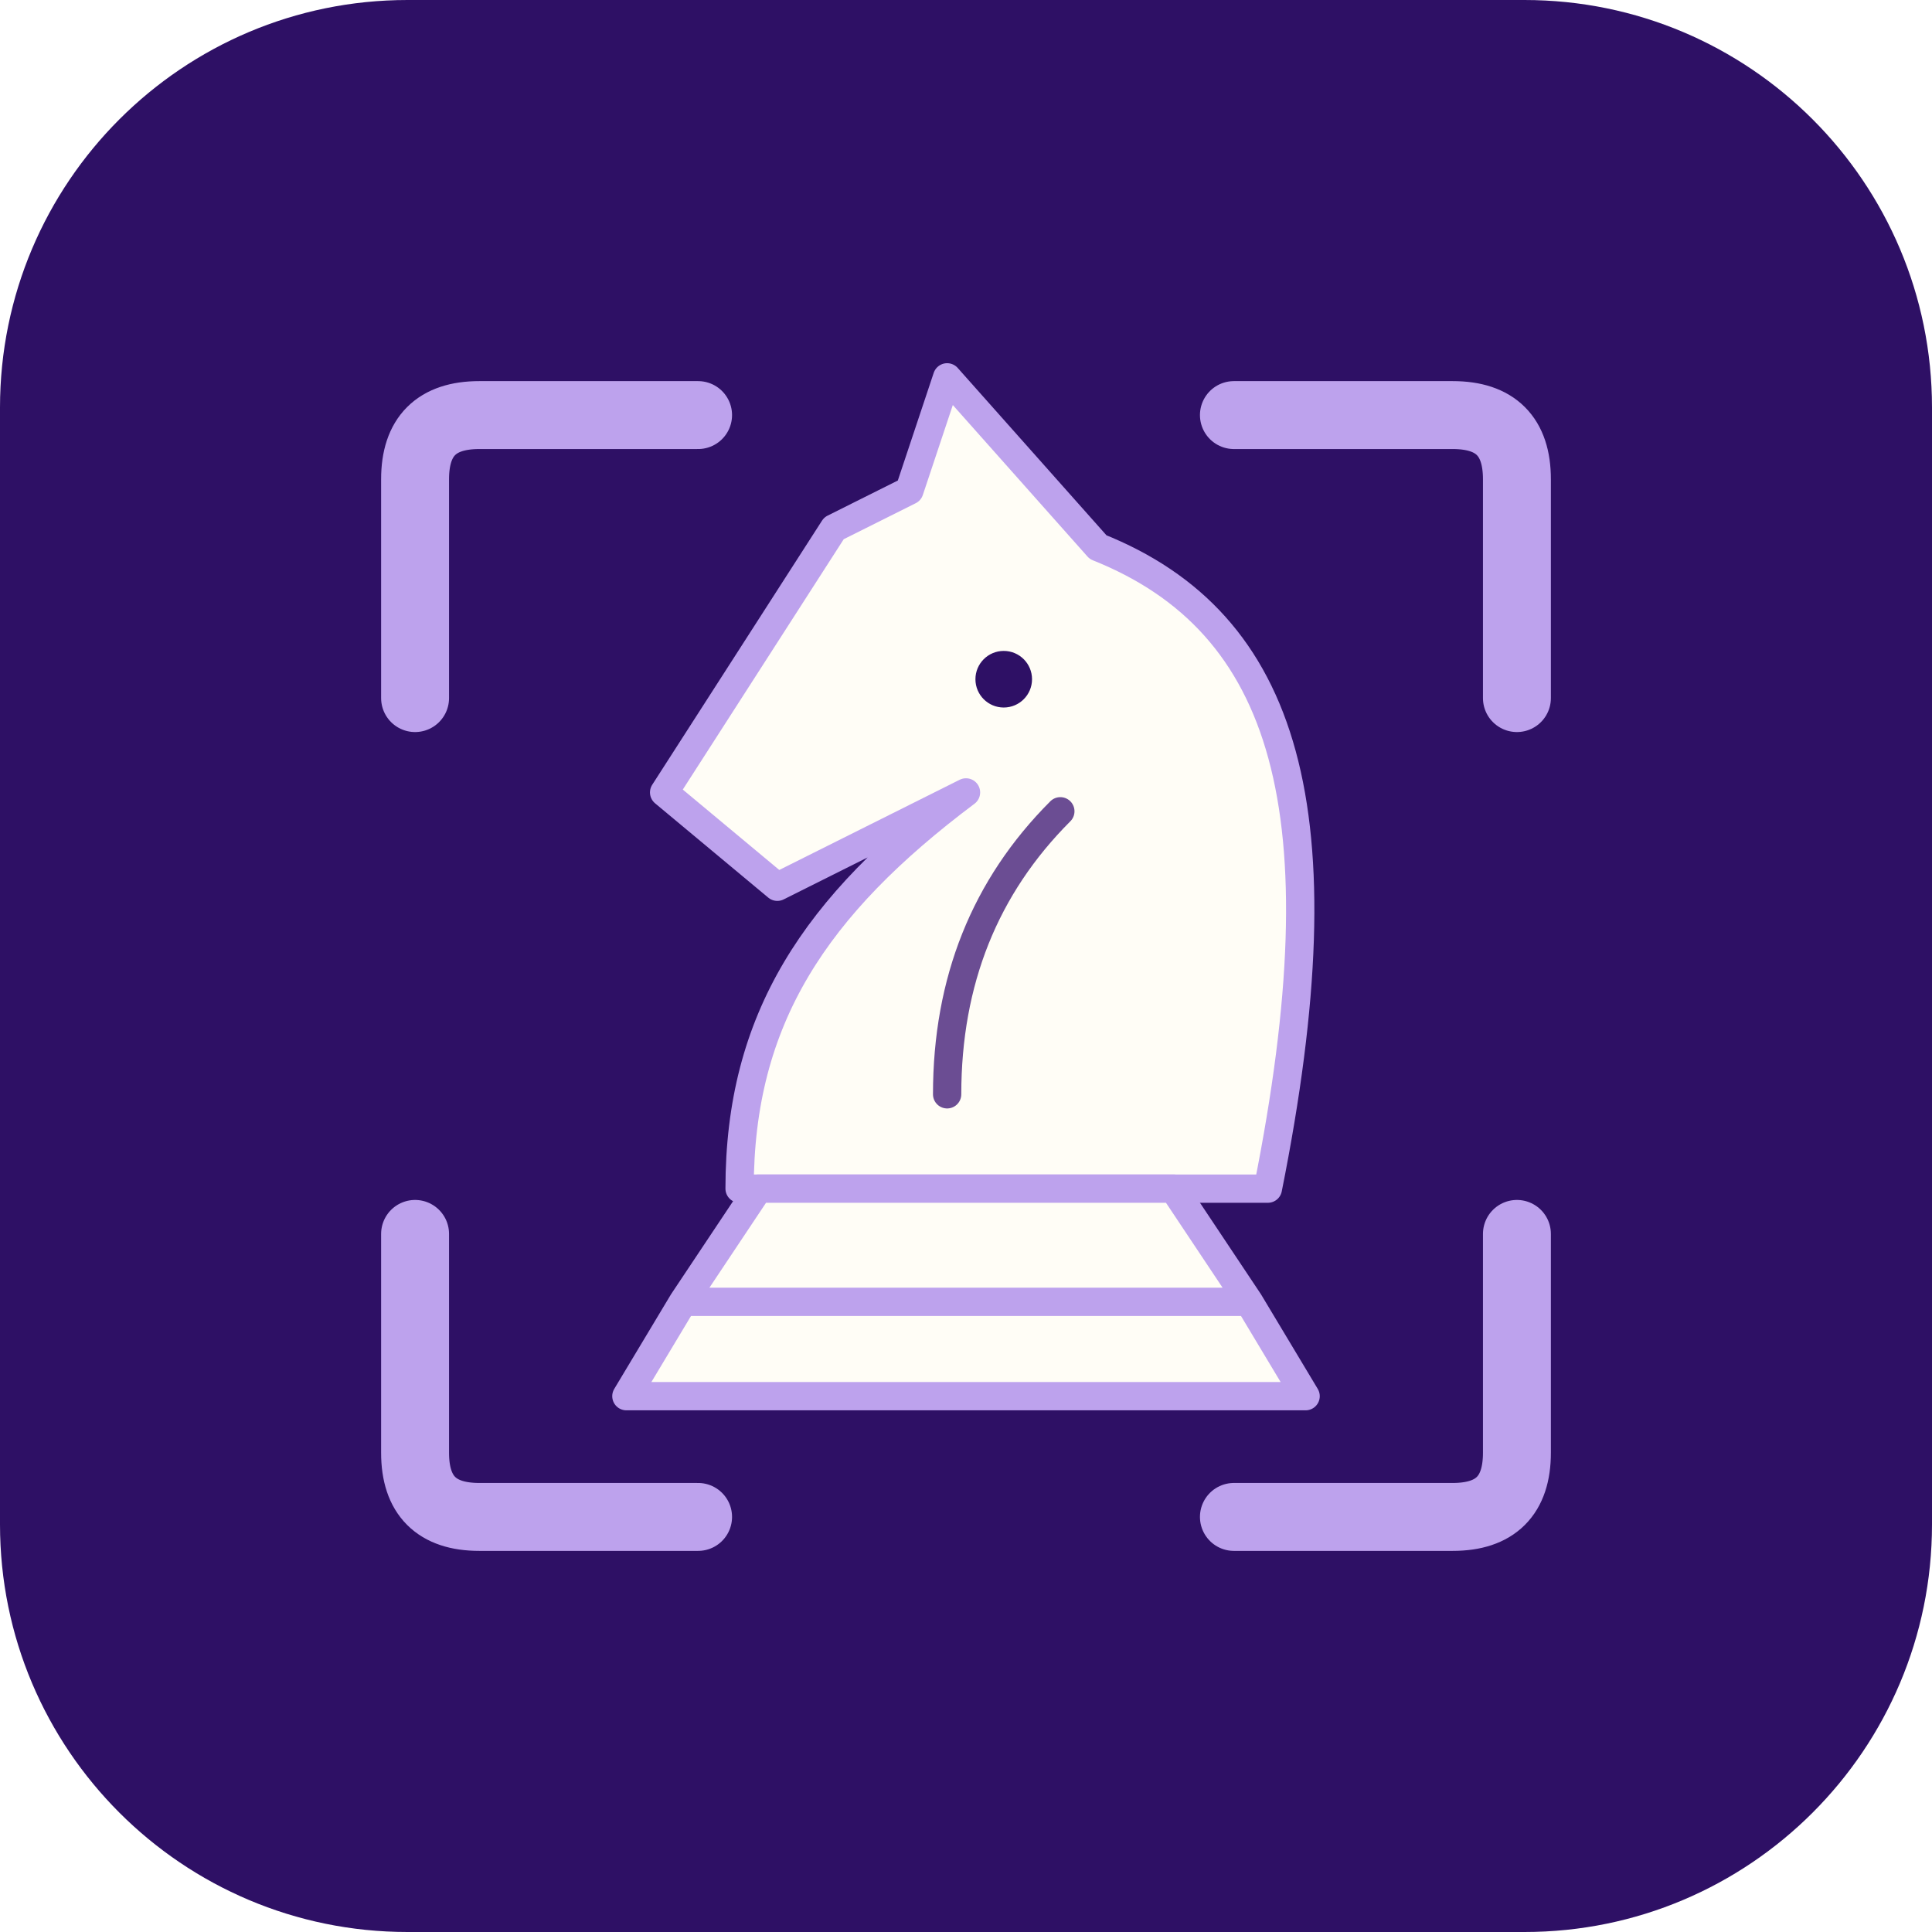
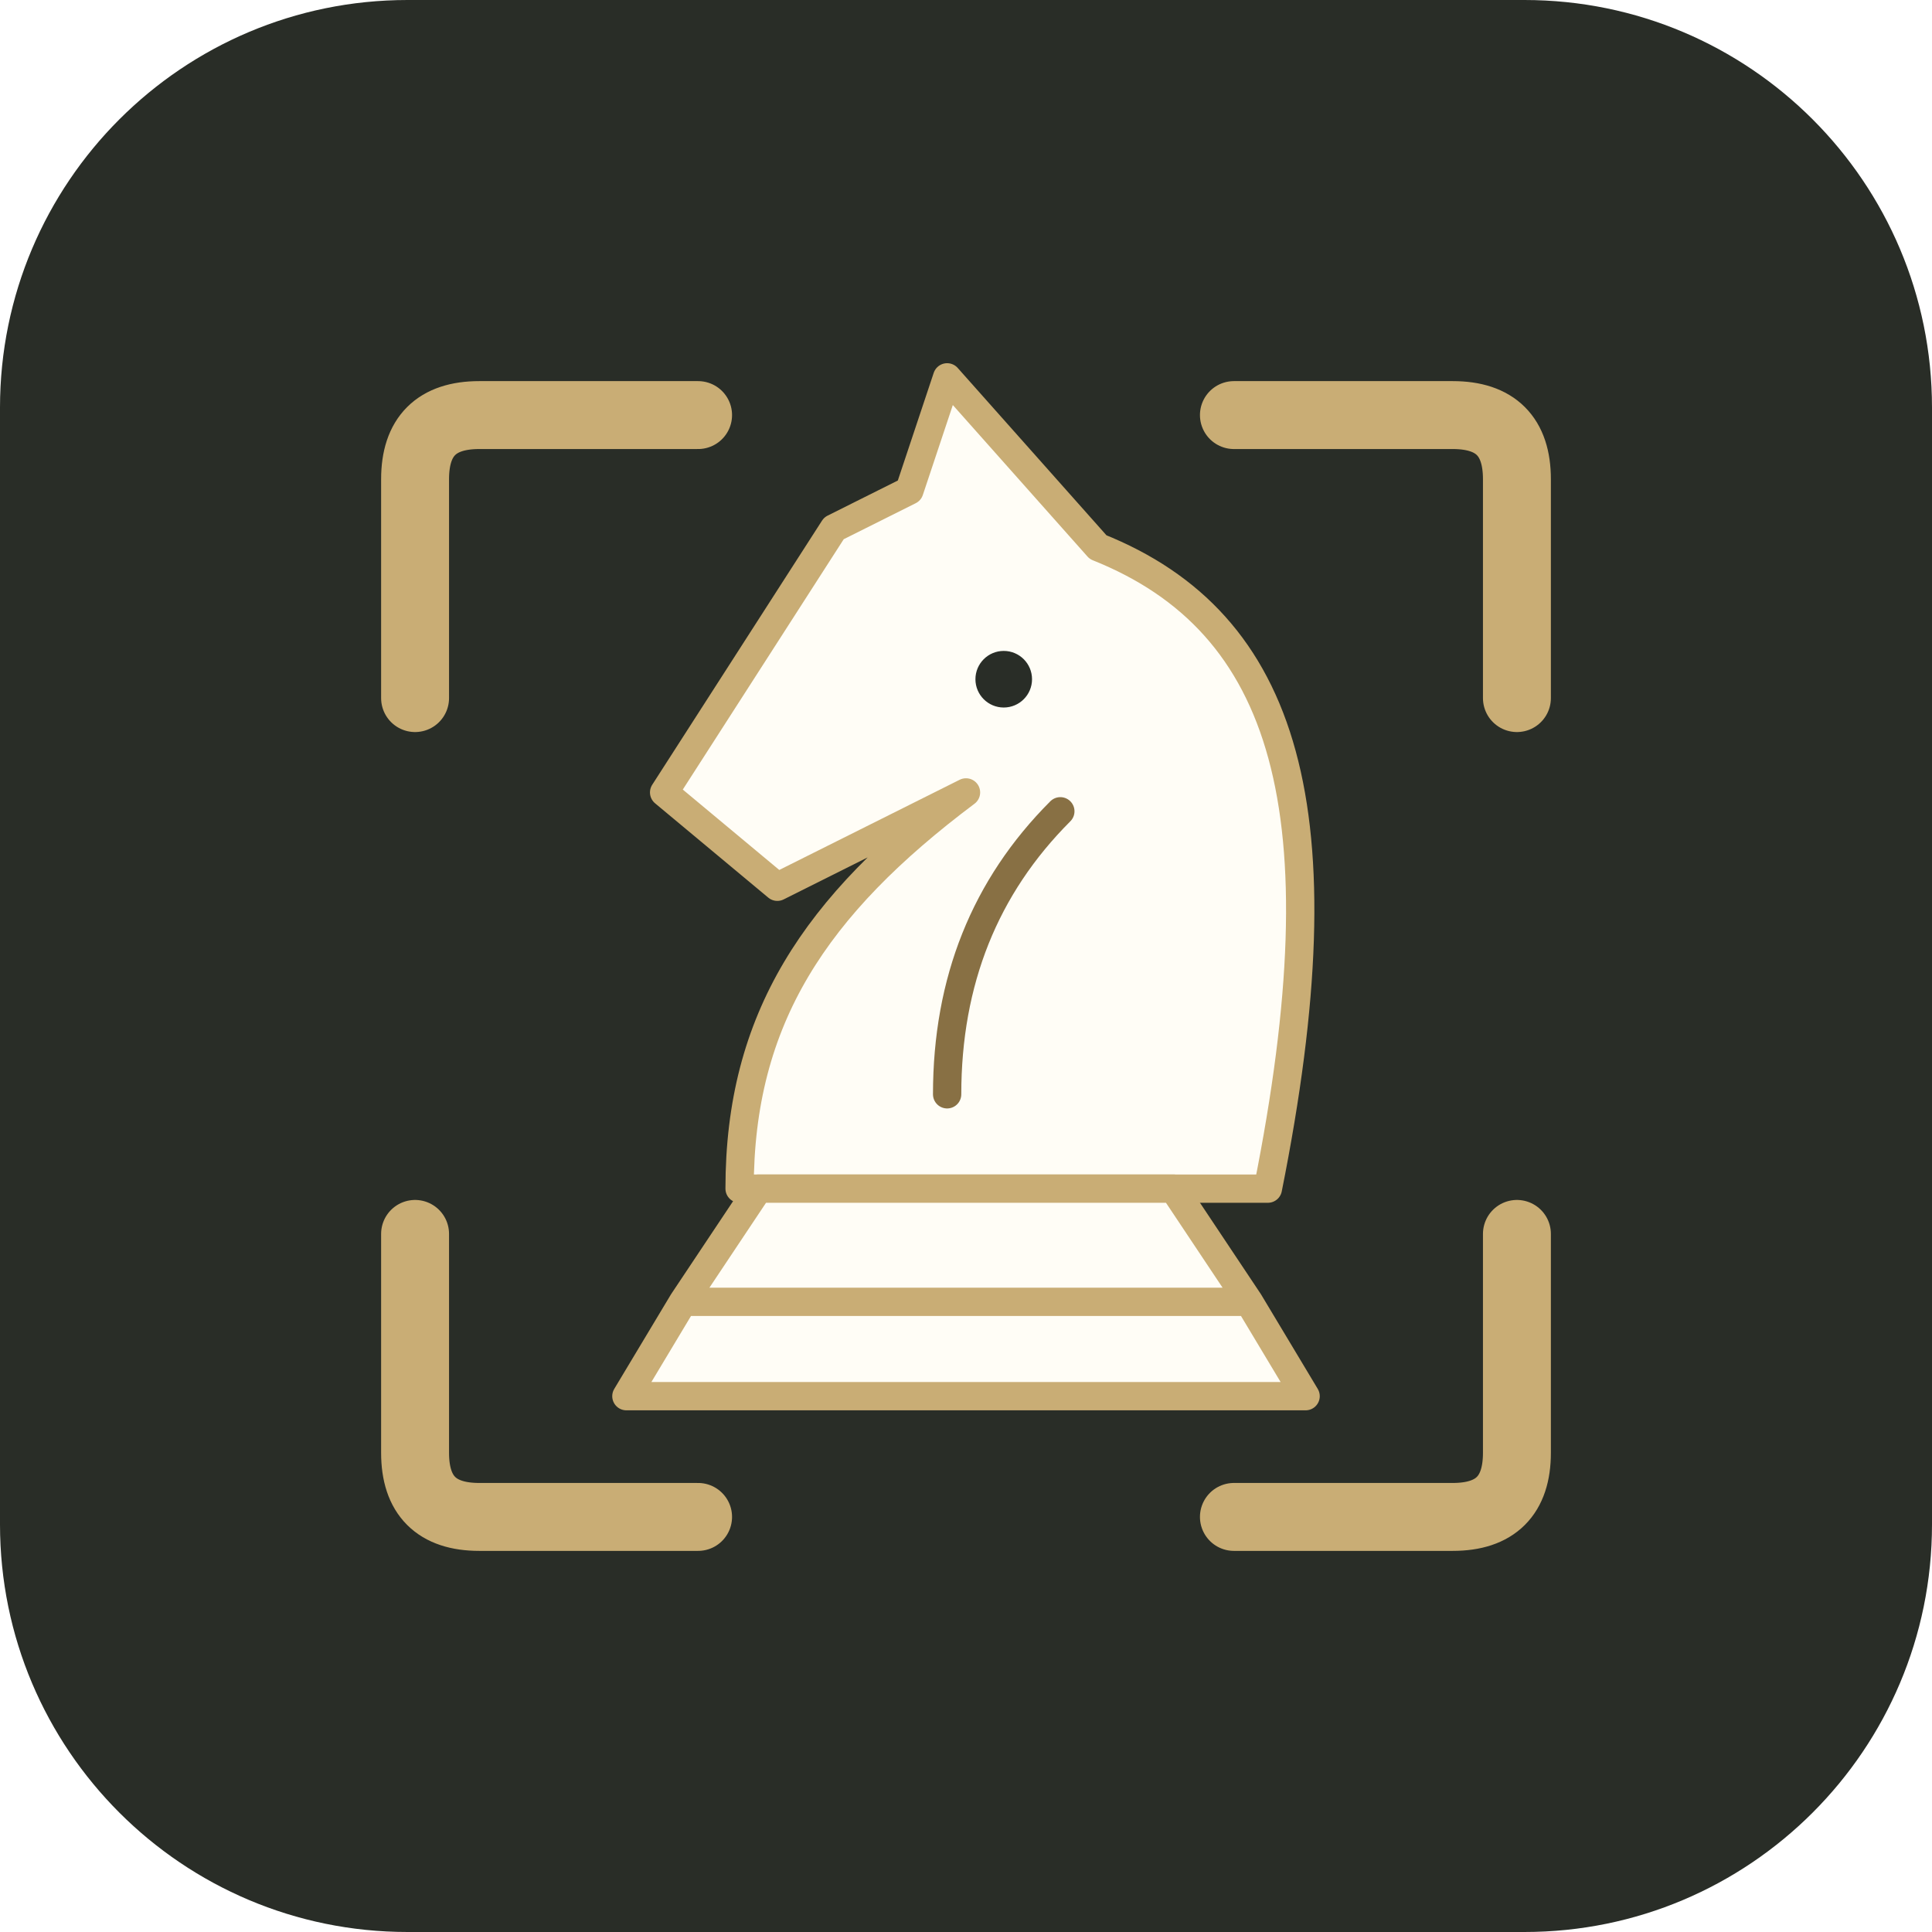
<svg xmlns="http://www.w3.org/2000/svg" width="512" height="512" viewBox="0 0 512 512">
-   <rect width="512" height="512" rx="108" fill="#2e1065" />
-   <path d="M110 185v-58q0-17 17-17h58m142 0h58q17 0 17 17v58m0 142v58q0 17-17 17h-58m-142 0h-58q-17 0-17-17v-58" fill="none" stroke="#bda2ed" stroke-width="18" stroke-linecap="round" />
-   <g transform="translate(96 80) scale(5)" fill="#fffdf6" stroke="#bda2ed" stroke-width="1.5" stroke-linecap="round" stroke-linejoin="round">
+   <rect width="512" height="512" rx="108" fill="#292d27" />
+   <path d="M110 185v-58q0-17 17-17h58m142 0h58q17 0 17 17v58m0 142v58q0 17-17 17h-58m-142 0h-58q-17 0-17-17v-58" fill="none" stroke="#c9ad75" stroke-width="18" stroke-linecap="round" />
+   <g transform="translate(96 80) scale(5)" fill="#fffdf6" stroke="#c9ad75" stroke-width="1.5" stroke-linecap="round" stroke-linejoin="round">
    <path d="M20 47c0-9 4-15 12-21l-10 5-6-5 9-14 4-2 2-6 8 9c10 4 13 14 9 34z" />
    <path d="M21 47h22l4 6H17zM17 53h30l3 5H14z" />
-     <path d="M37 27c-4 4-6 9-6 15" fill="none" stroke="#6b4d93" />
-     <circle cx="34" cy="20" r="1.5" fill="#2e1065" stroke="none" />
+     <path d="M37 27c-4 4-6 9-6 15" fill="none" stroke="#887044" />
+     <circle cx="34" cy="20" r="1.5" fill="#292d27" stroke="none" />
  </g>
</svg>
